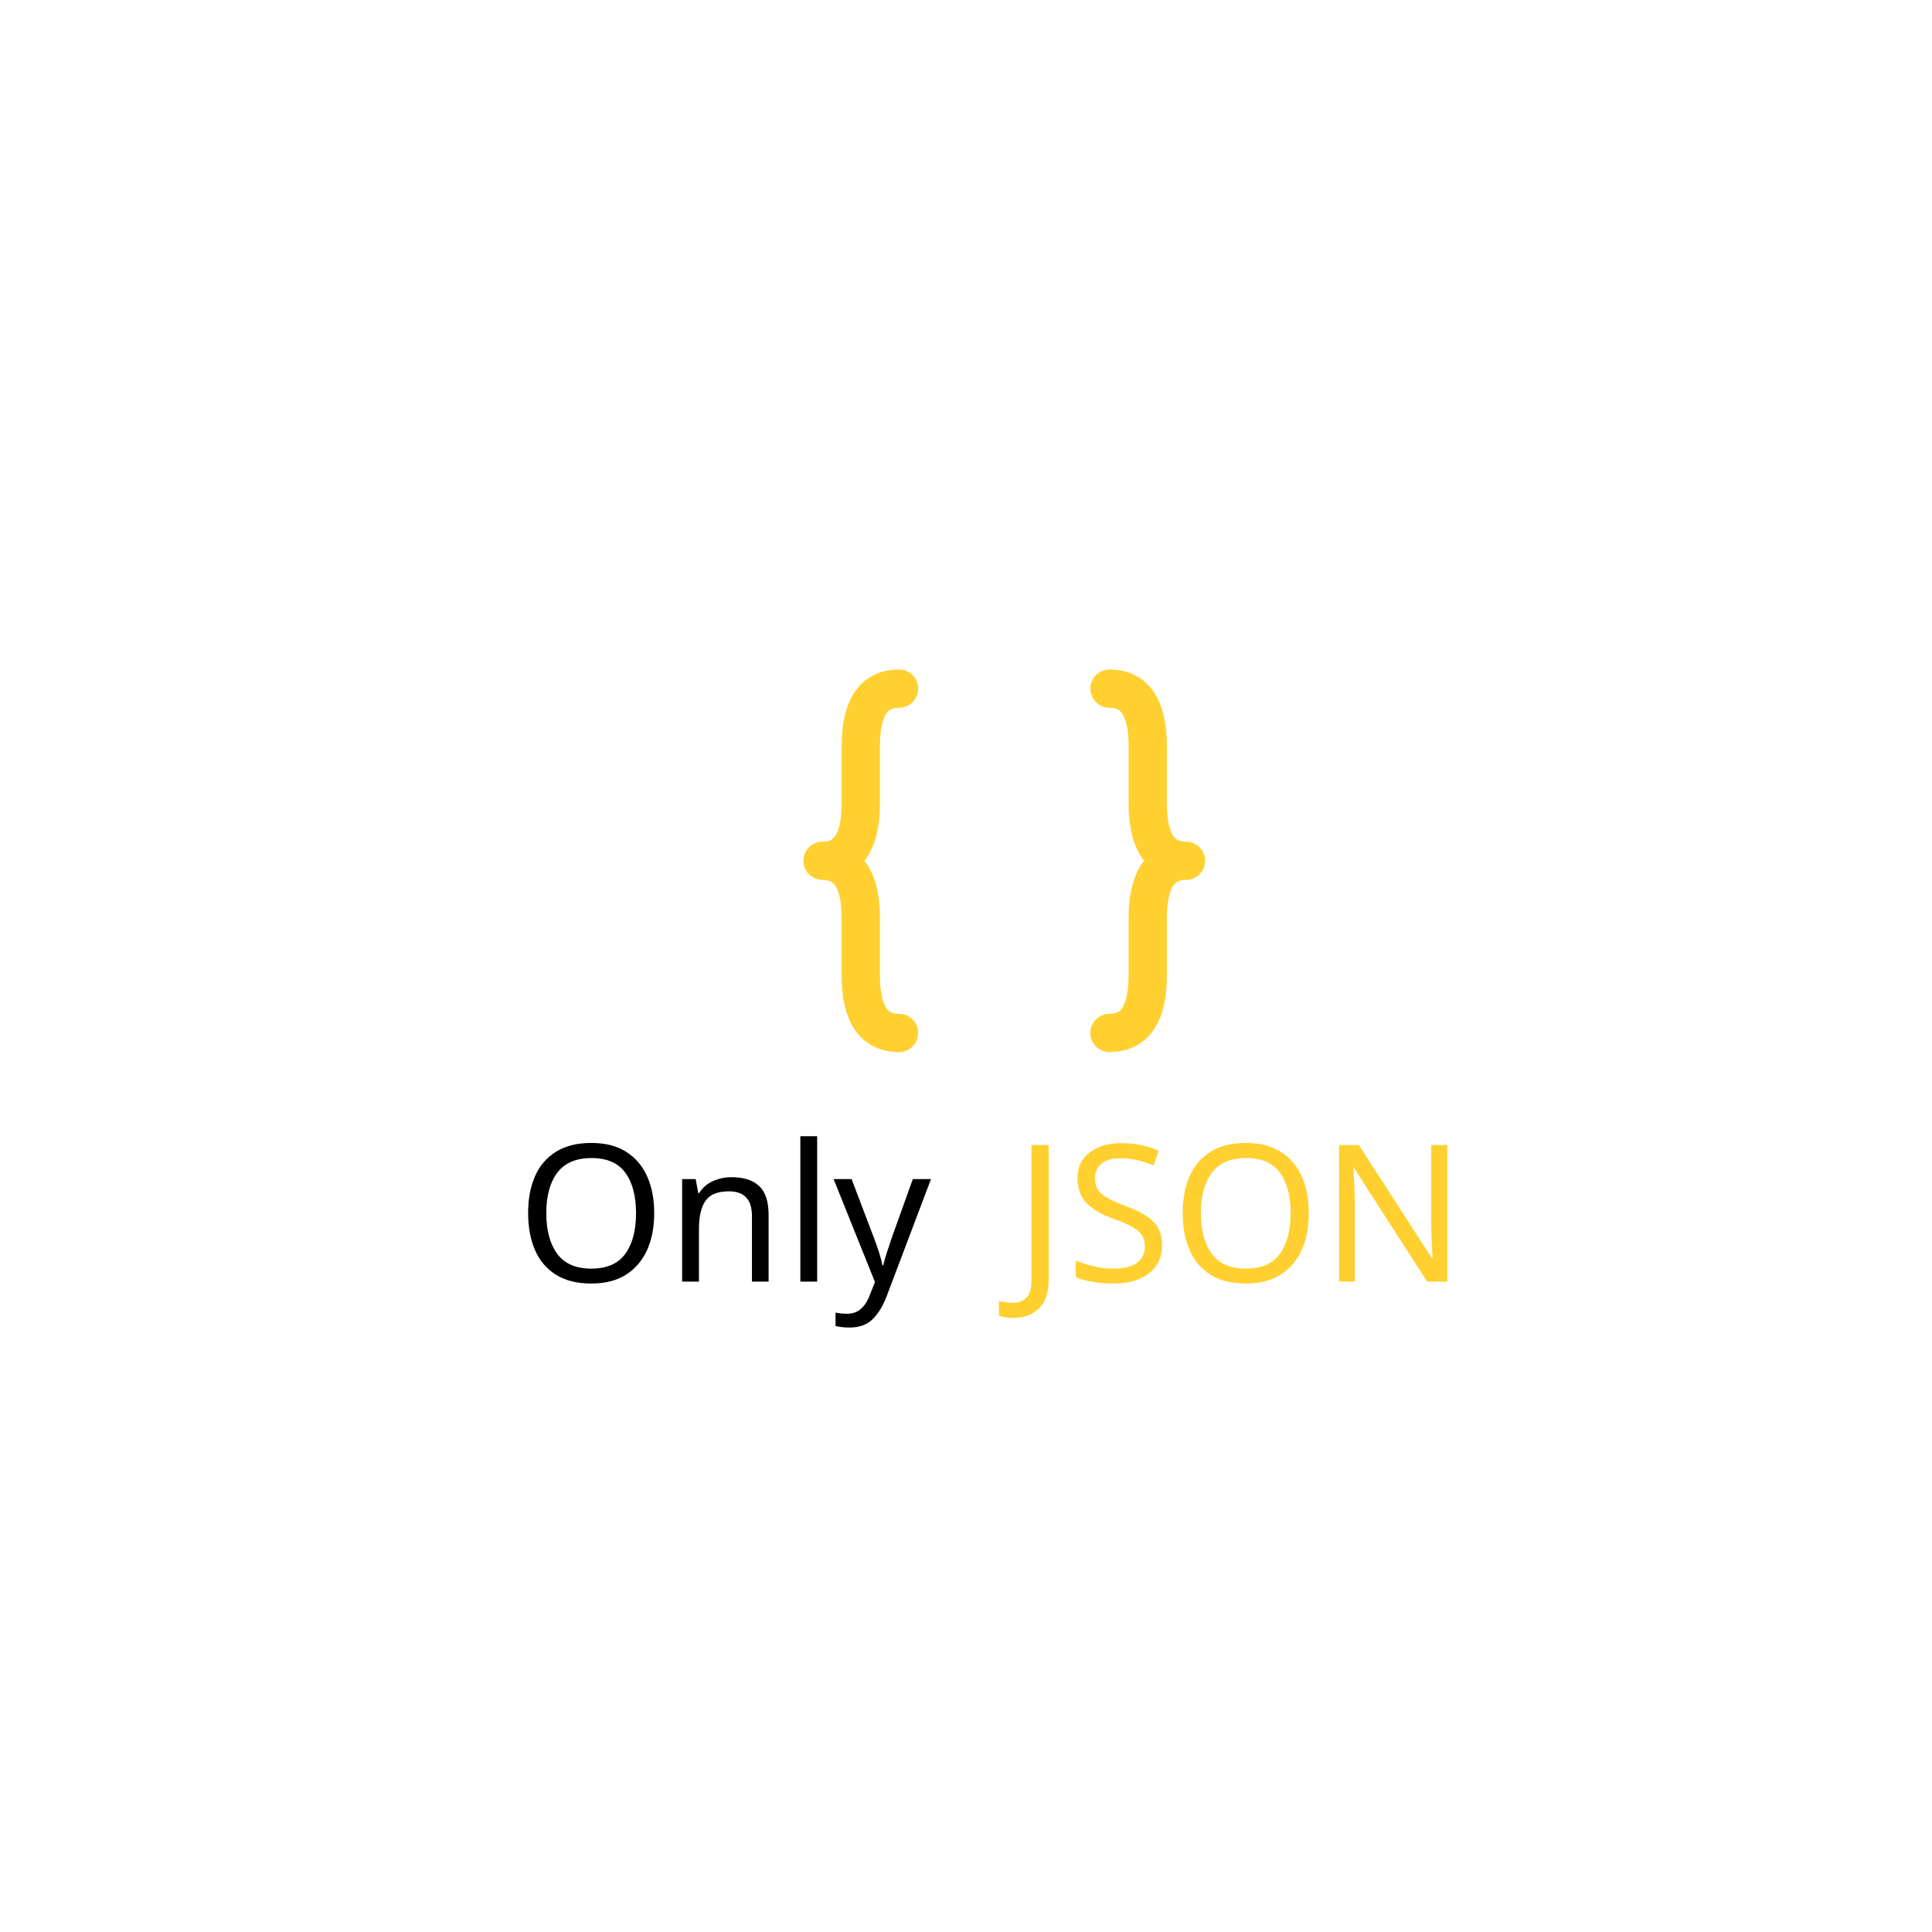
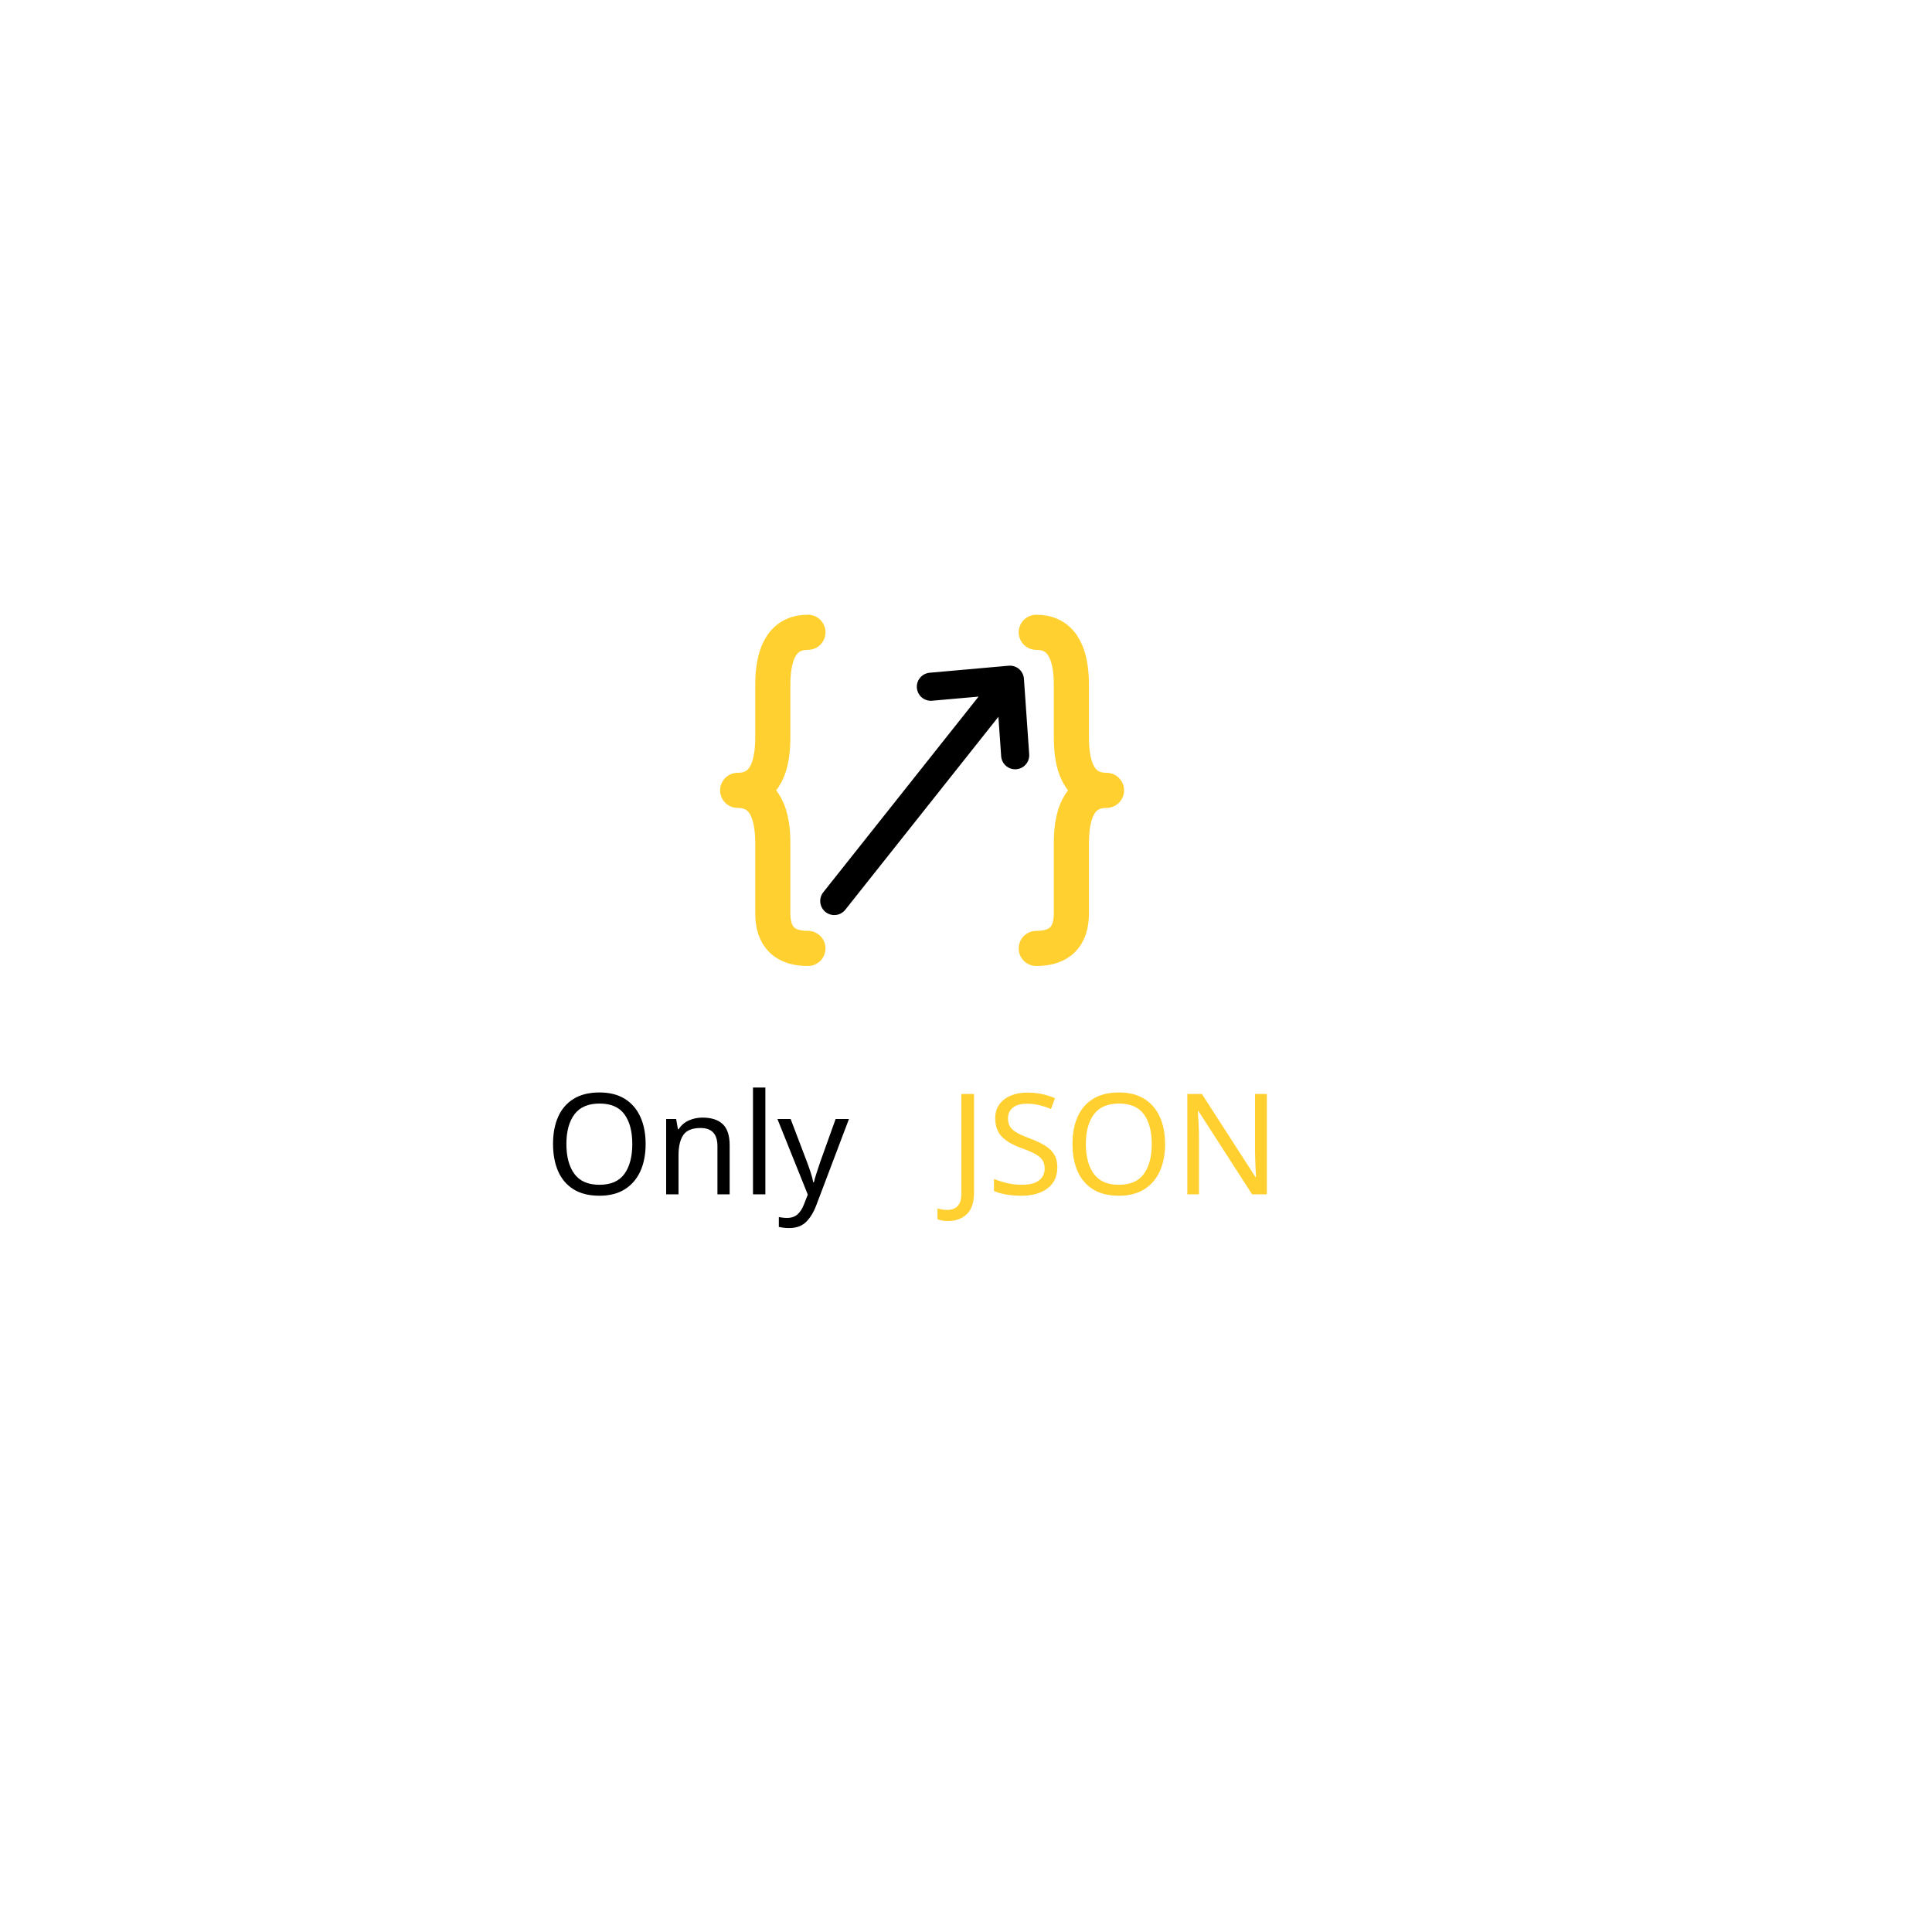
- <svg xmlns="http://www.w3.org/2000/svg" width="1010" height="1010" viewBox="0 0 1010 1010">
-   <path d="M470 360 Q450 360 450 390 V420 Q450 450 430 450 Q450 450 450 480 V510 Q450 540 470 540" fill="none" stroke="#FFD02F" stroke-width="20" stroke-linecap="round" stroke-linejoin="round" />
-   <path d="M580 360 Q600 360 600 390 V420 Q600 450 620 450 Q600 450 600 480 V510 Q600 540 580 540" fill="none" stroke="#FFD02F" stroke-width="20" stroke-linecap="round" stroke-linejoin="round" />
-   <text x="270" y="670" font-family="Maple Mono" font-size="100" fill="#000000">Only</text>
-   <text x="530" y="670" font-family="Maple Mono" font-size="100" fill="#FFD02F">JSON</text>
+ <svg xmlns="http://www.w3.org/2000/svg" width="1100" height="1100" viewBox="0 0 1100 1100">
+   <path d="M460 360 Q440 360 440 390 V420 Q440 450 420 450 Q440 450 440 480 V520 Q440 540 460 540" fill="none" stroke="#FFD02F" stroke-width="20" stroke-linecap="round" stroke-linejoin="round" />
+   <path d="M590 360 Q610 360 610 390 V420 Q610 450 630 450 Q610 450 610 480 V520 Q610 540 590 540" fill="none" stroke="#FFD02F" stroke-width="20" stroke-linecap="round" stroke-linejoin="round" />
+   <path d="M475 513 L575 387 M575 387 L530 391 M575 387 L578 430" fill="none" stroke="#000000" stroke-width="16" stroke-linecap="round" stroke-linejoin="round" />
+   <text x="310" y="680" font-family="Maple Mono" font-size="80" fill="#000000">Only</text>
+   <text x="540" y="680" font-family="Maple Mono" font-size="80" fill="#FFD02F">JSON</text>
</svg>
